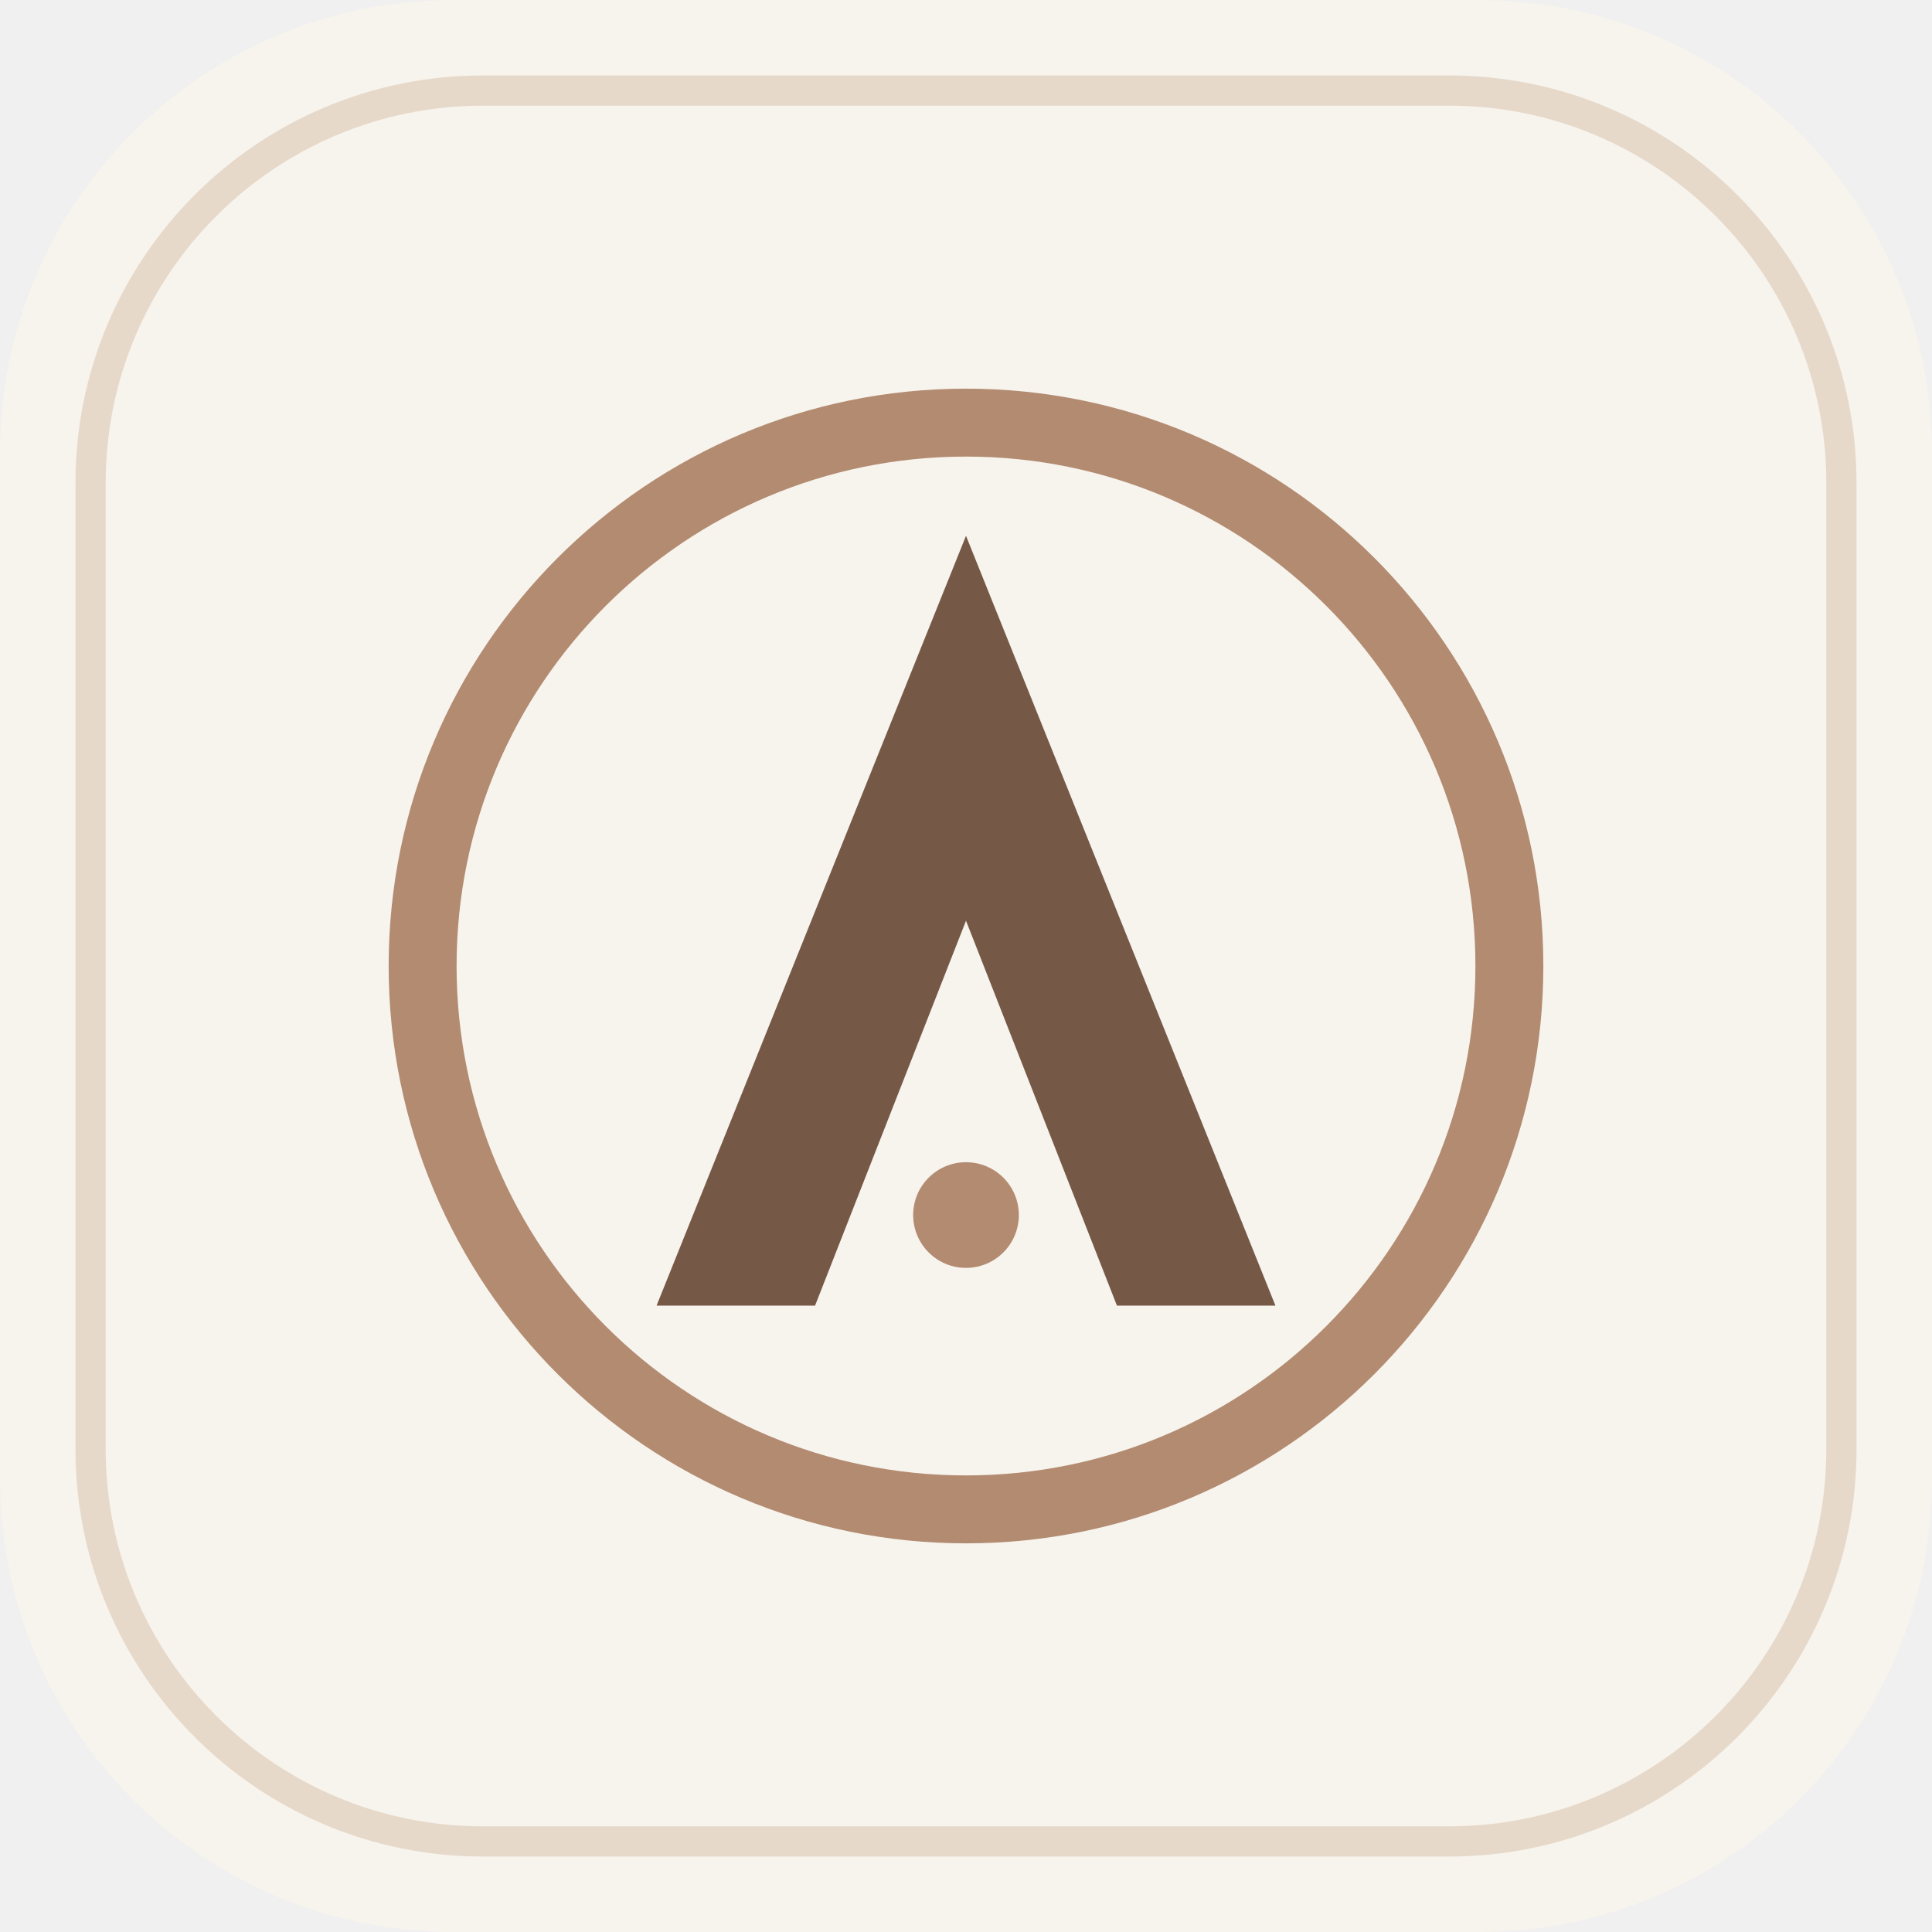
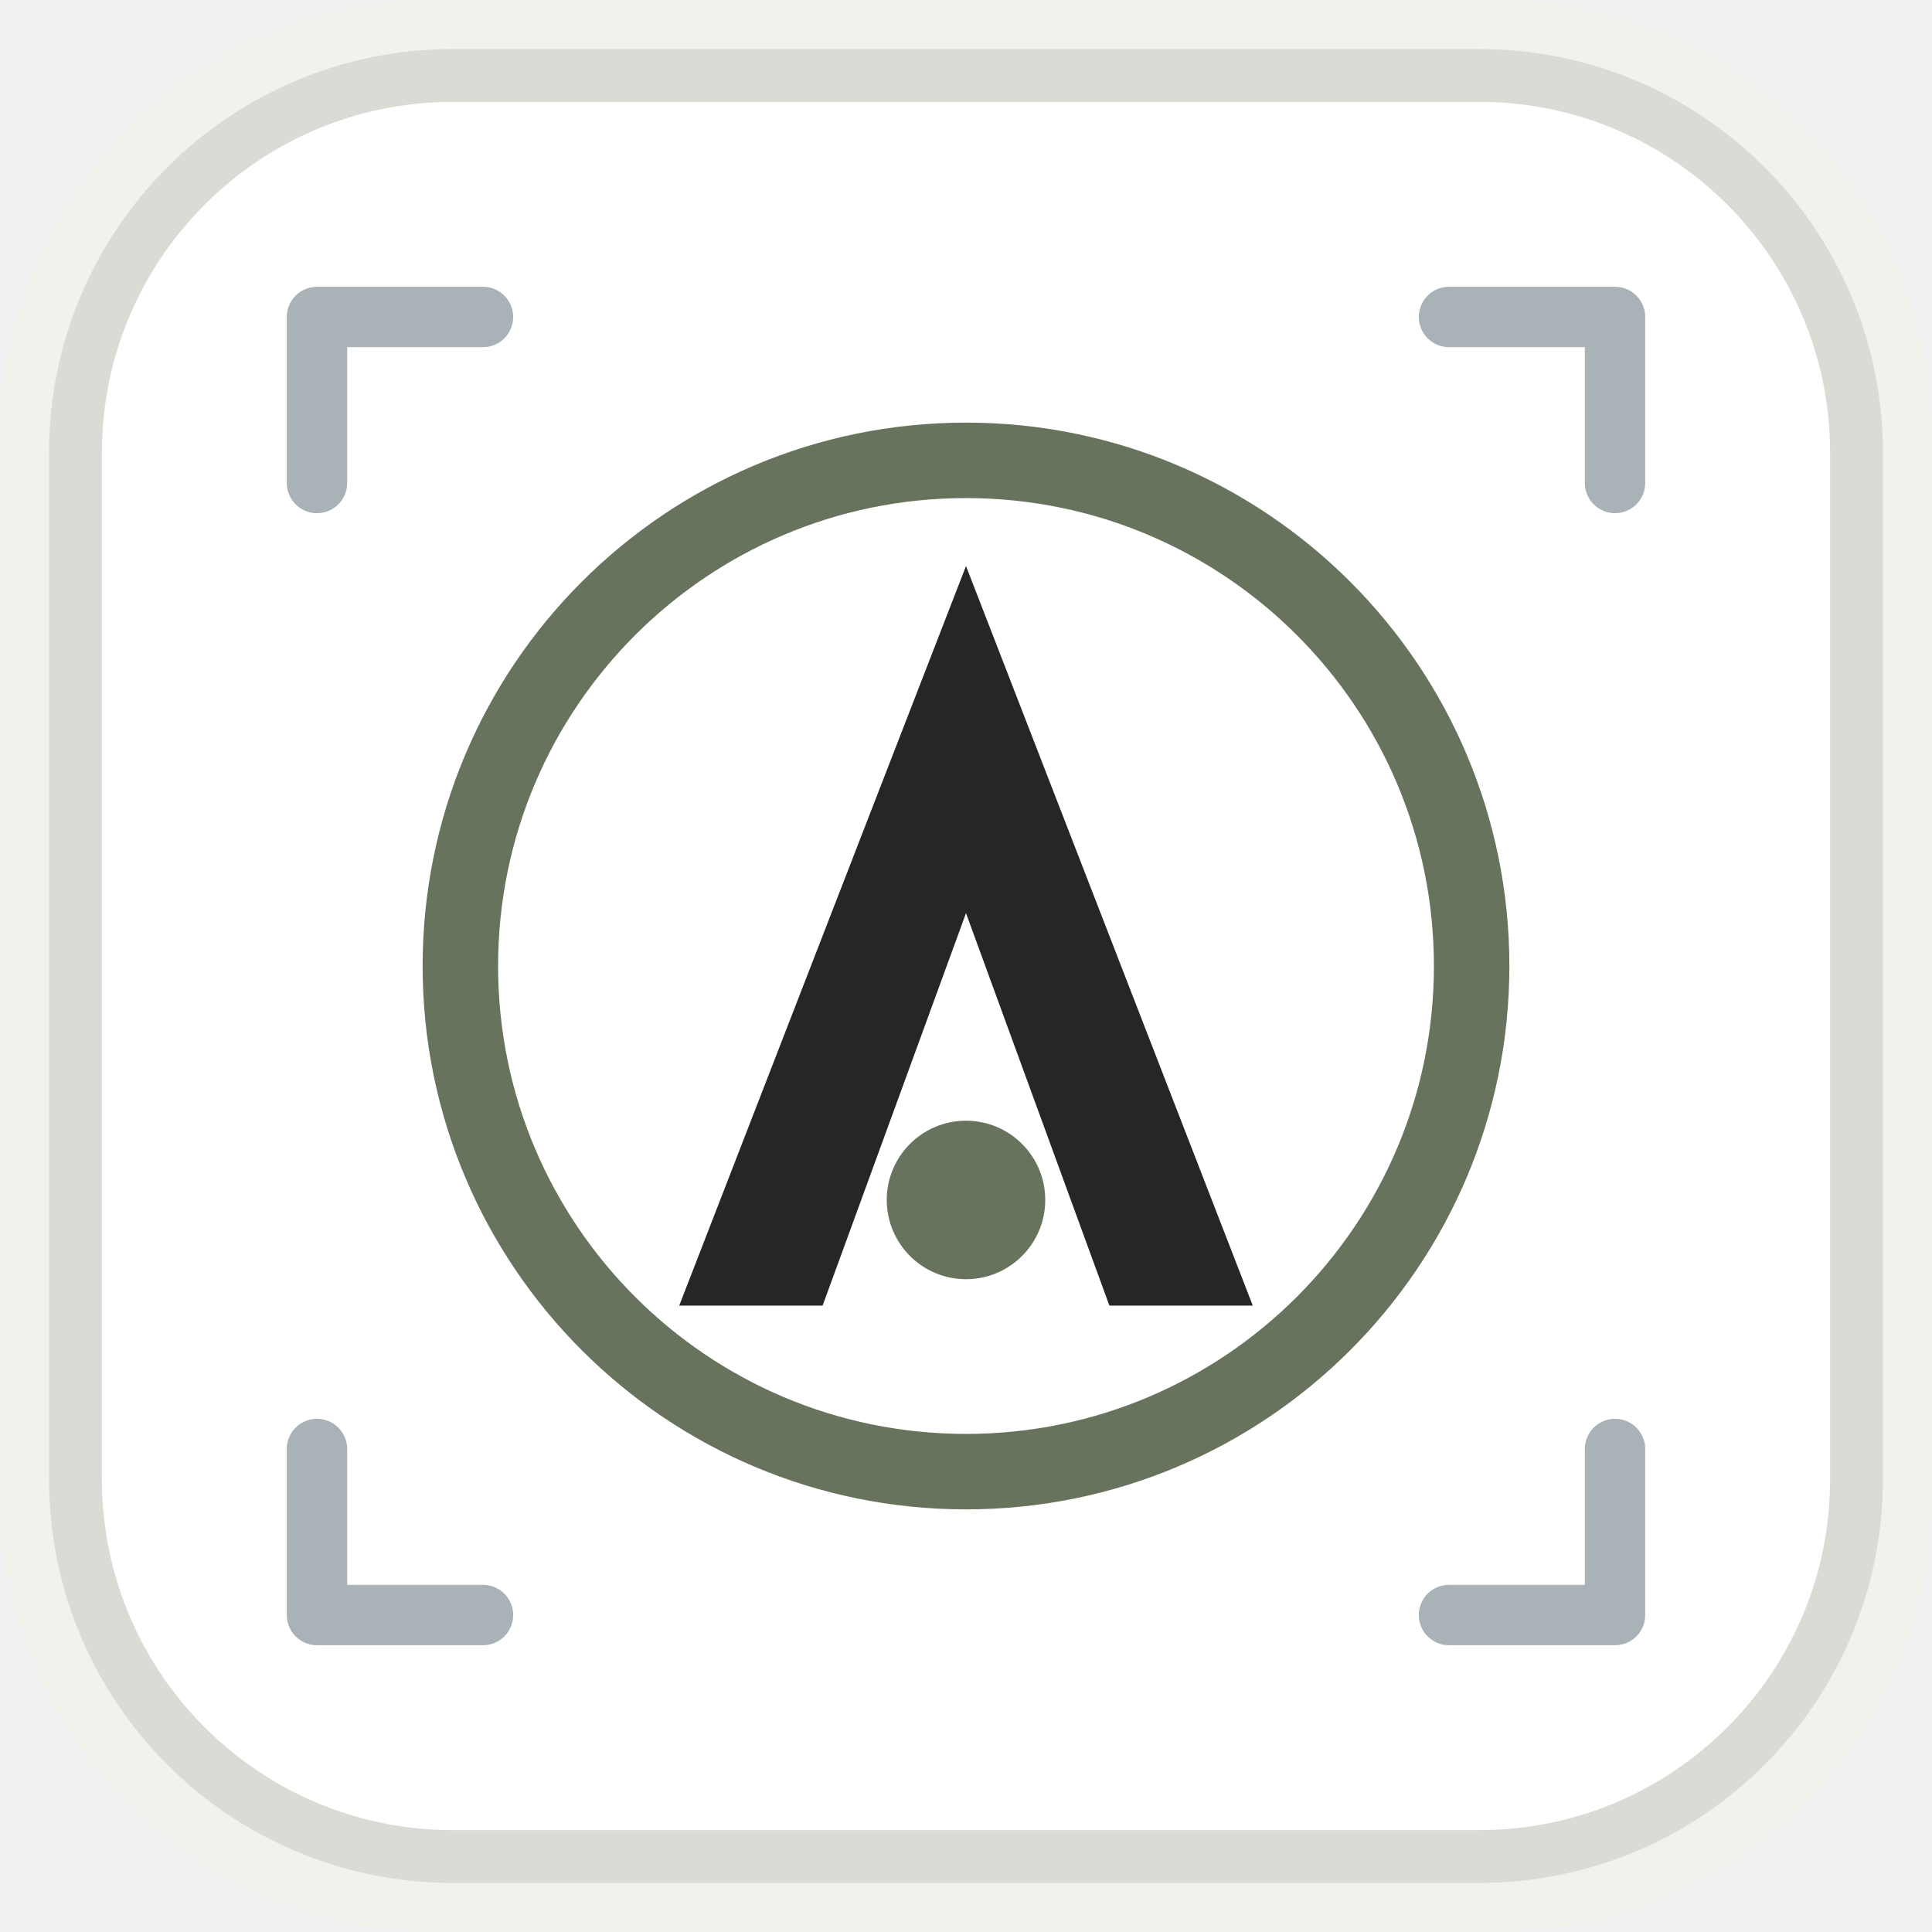
- <svg xmlns="http://www.w3.org/2000/svg" viewBox="0 0 512 512">
-   <rect width="512" height="512" rx="120" fill="#F7F3ED" />
-   <rect x="24" y="24" width="464" height="464" rx="104" fill="none" stroke="#E6D9C9" stroke-width="8" />
-   <circle cx="256" cy="256" r="144" fill="none" stroke="#B28B70" stroke-width="18" />
-   <path d="M256 142 L338 346 L296 346 L256 244 L216 346 L174 346 Z" fill="#755846" />
-   <circle cx="256" cy="322" r="14" fill="#B28B70" />
+ <svg xmlns="http://www.w3.org/2000/svg" viewBox="0 0 512 512" fill="none">
+   <rect width="512" height="512" rx="116" fill="#F2F2ED" />
+   <rect x="20" y="20" width="472" height="472" rx="100" fill="#FFFFFF" stroke="#DADBD4" stroke-width="14" />
+   <path d="M84 128V84H128M384 84H428V128M84 384V428H128M384 428H428V384" stroke="#7C8990" stroke-opacity="0.65" stroke-width="16" stroke-linecap="round" stroke-linejoin="round" />
+   <circle cx="256" cy="256" r="134" stroke="#68735D" stroke-width="20" />
+   <path d="M256 150L332 346H294L256 242L218 346H180L256 150Z" fill="#252724" />
+   <circle cx="256" cy="318" r="21" fill="#68735D" />
</svg>
